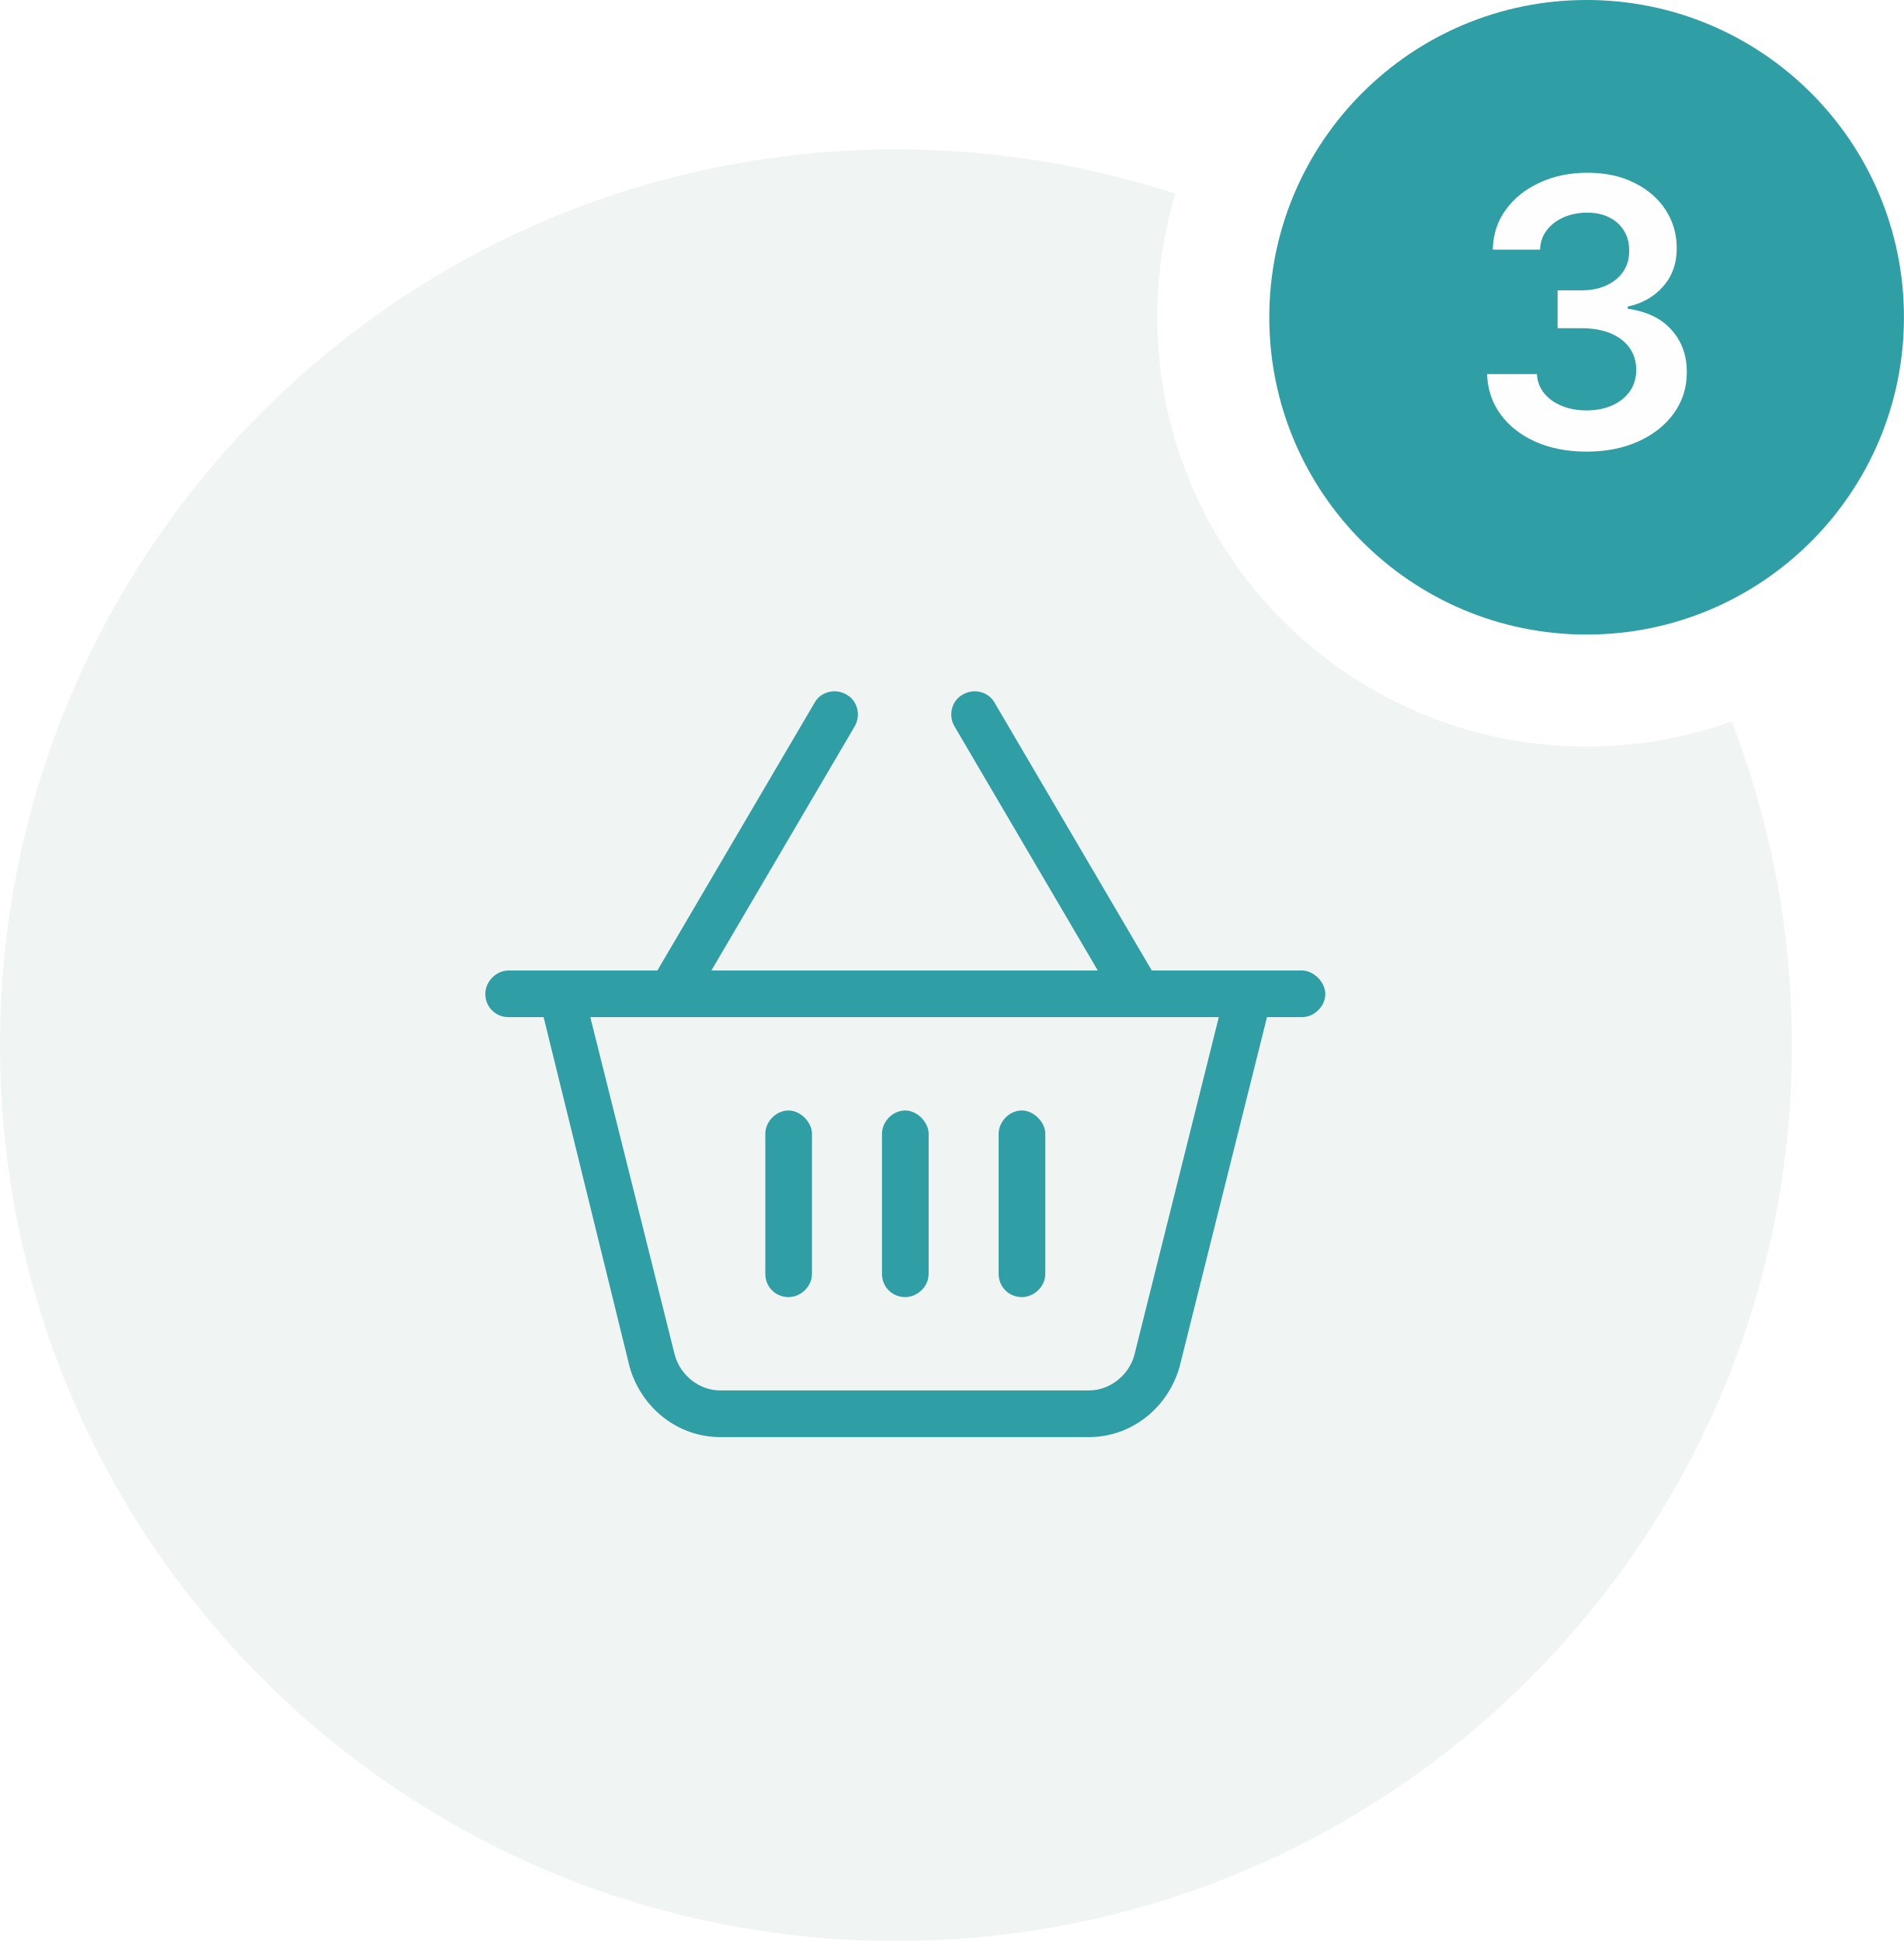
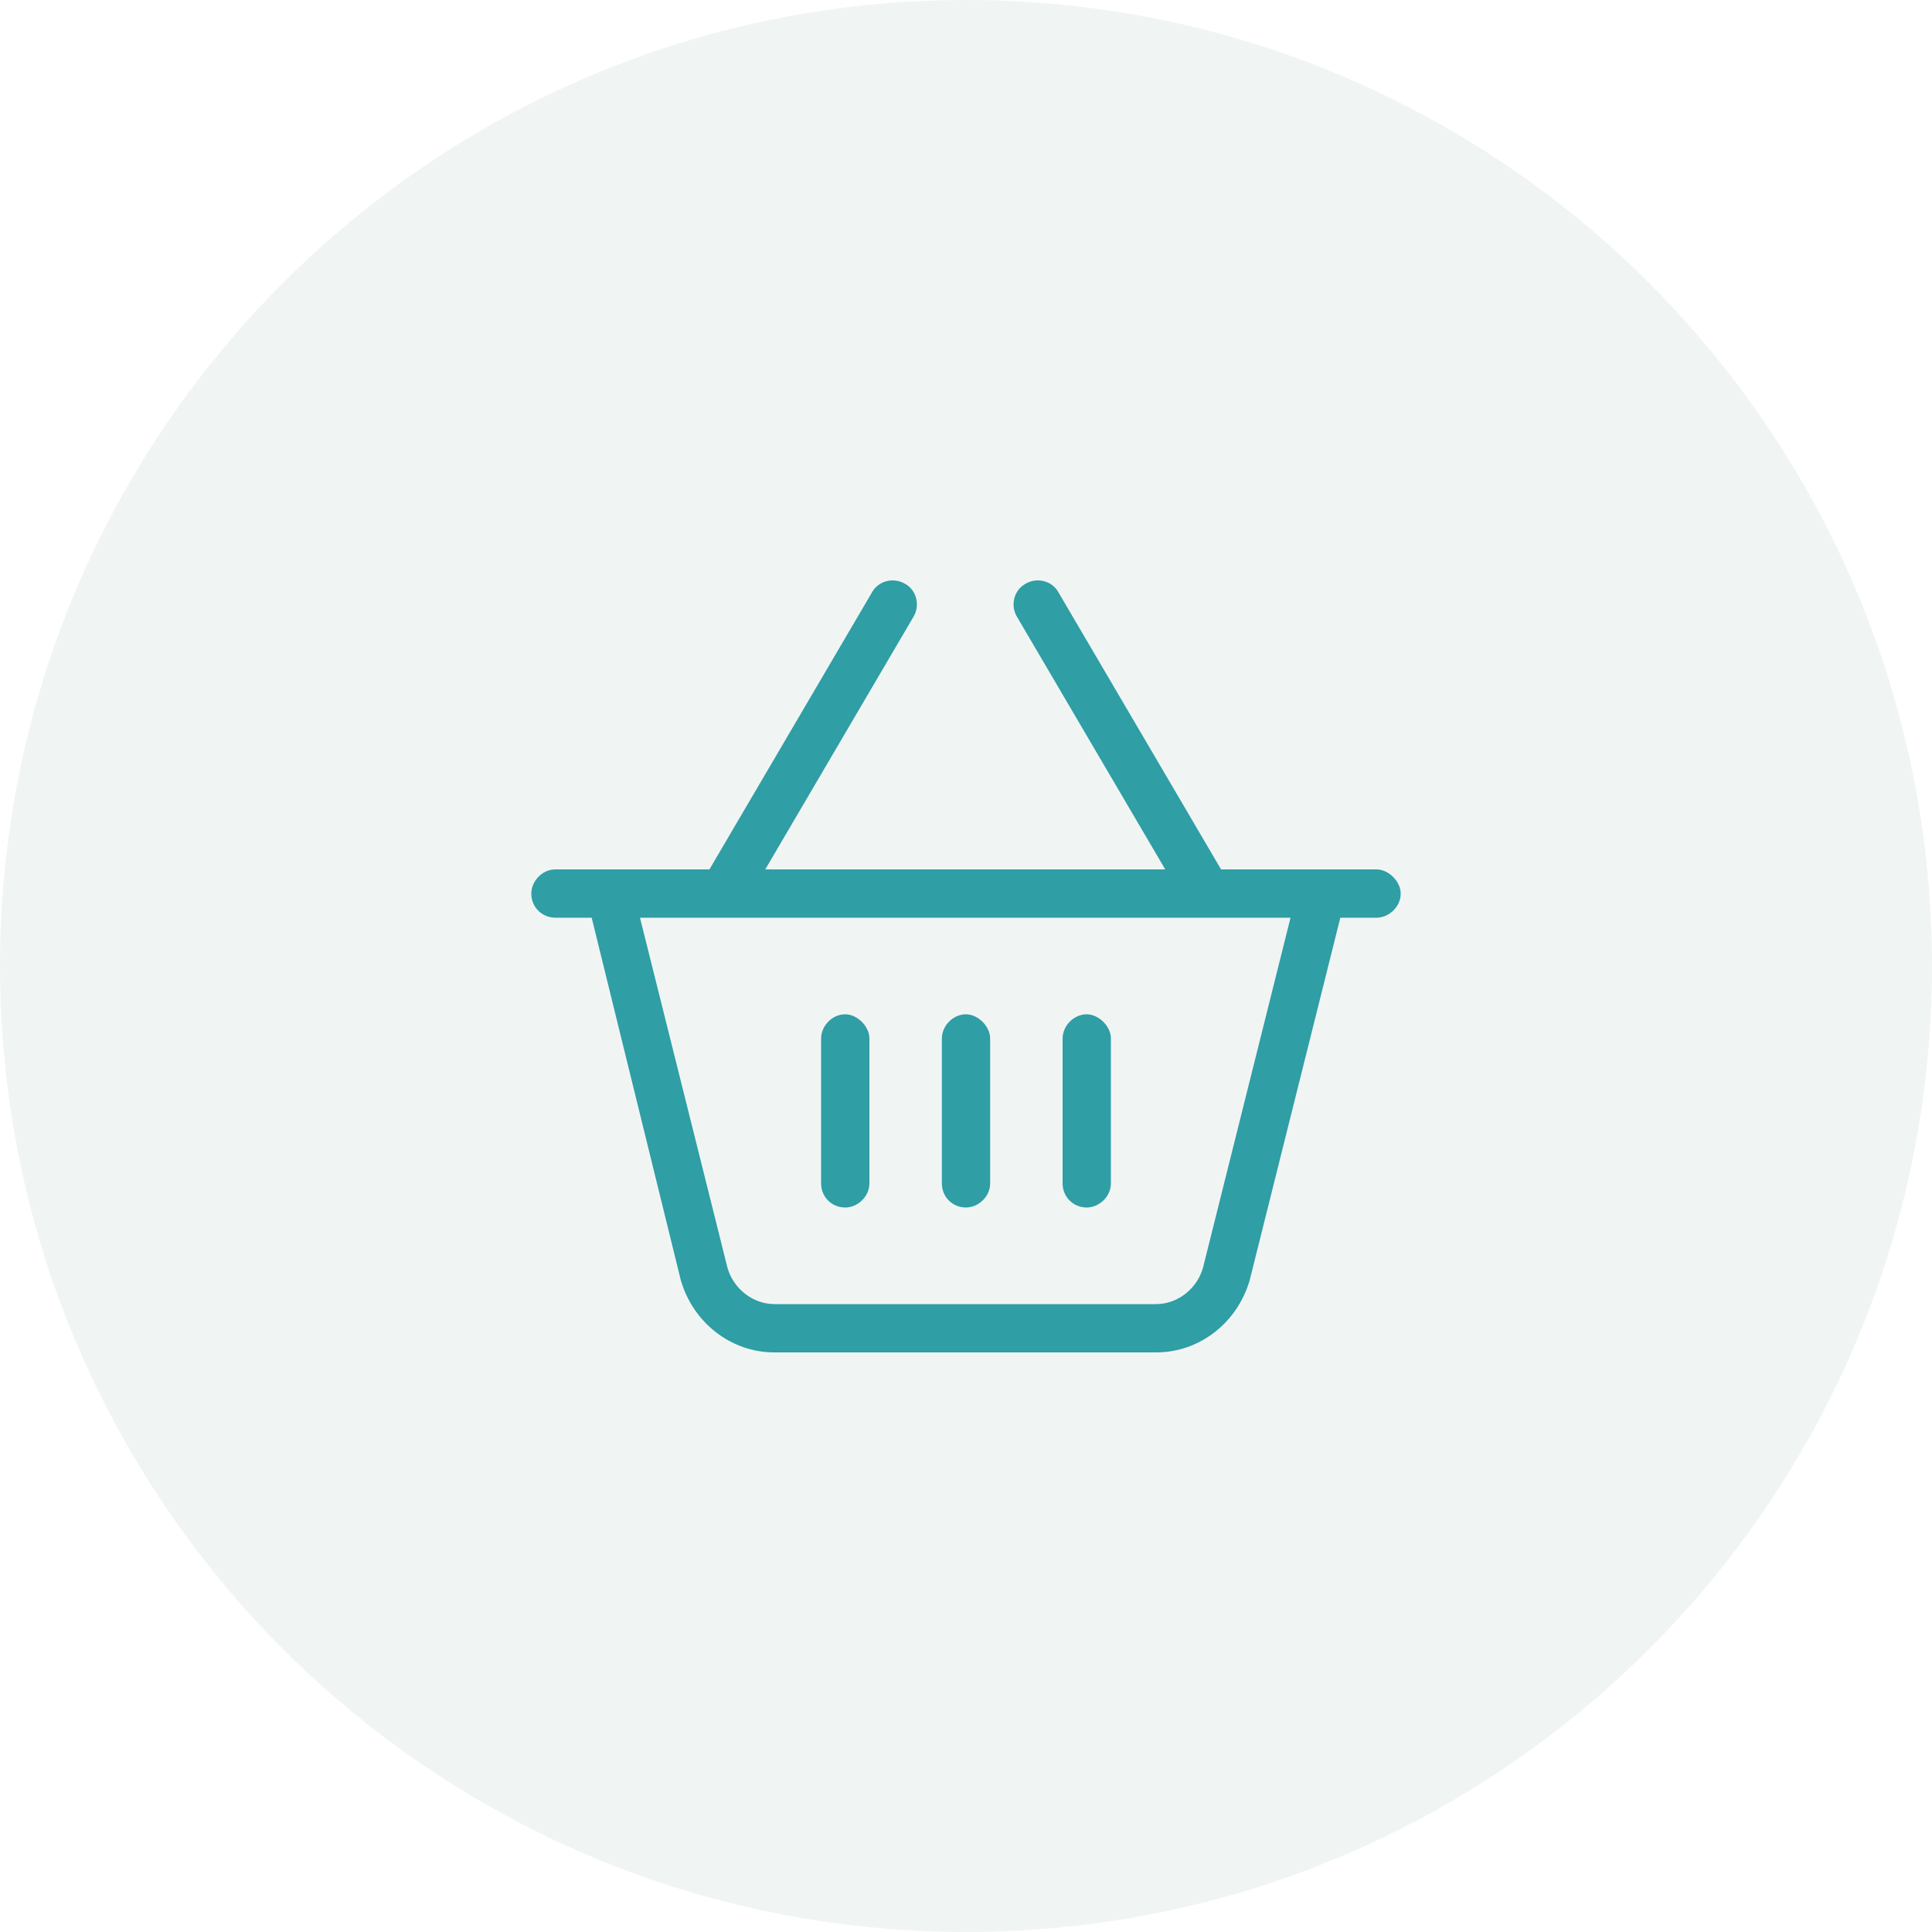
- <svg xmlns="http://www.w3.org/2000/svg" width="51" height="52" viewBox="0 0 51 52" fill="none">
-   <path fill-rule="evenodd" clip-rule="evenodd" d="M46.385 19.327C45.172 19.763 43.864 20 42.5 20C36.149 20 31 14.851 31 8.5C31 7.349 31.169 6.238 31.484 5.19C29.129 4.418 26.613 4 24 4C10.745 4 0 14.745 0 28C0 41.255 10.745 52 24 52C37.255 52 48 41.255 48 28C48 24.942 47.428 22.017 46.385 19.327Z" fill="#F0F5F4" />
-   <circle cx="42.5" cy="8.5" r="8.5" fill="#2F9EA5" />
-   <path d="M42.5 12.099C41.988 12.099 41.534 12.012 41.136 11.837C40.741 11.662 40.428 11.418 40.198 11.105C39.969 10.793 39.847 10.432 39.833 10.022H41.168C41.18 10.219 41.245 10.39 41.363 10.537C41.482 10.681 41.639 10.794 41.836 10.874C42.032 10.955 42.252 10.995 42.496 10.995C42.756 10.995 42.987 10.95 43.188 10.86C43.39 10.768 43.547 10.64 43.661 10.477C43.774 10.313 43.83 10.125 43.828 9.912C43.83 9.692 43.773 9.498 43.657 9.33C43.541 9.161 43.373 9.03 43.153 8.935C42.935 8.841 42.672 8.793 42.365 8.793H41.722V7.778H42.365C42.618 7.778 42.839 7.734 43.029 7.646C43.22 7.559 43.371 7.436 43.48 7.277C43.589 7.116 43.642 6.93 43.639 6.719C43.642 6.513 43.596 6.335 43.501 6.183C43.409 6.029 43.277 5.91 43.107 5.825C42.939 5.739 42.741 5.697 42.514 5.697C42.291 5.697 42.085 5.737 41.896 5.817C41.706 5.898 41.554 6.013 41.438 6.162C41.322 6.309 41.26 6.484 41.253 6.688H39.985C39.995 6.28 40.112 5.923 40.337 5.615C40.564 5.305 40.867 5.063 41.246 4.891C41.625 4.715 42.05 4.628 42.521 4.628C43.006 4.628 43.428 4.719 43.785 4.901C44.145 5.081 44.423 5.324 44.62 5.629C44.816 5.935 44.914 6.272 44.914 6.641C44.917 7.051 44.796 7.394 44.552 7.671C44.311 7.948 43.993 8.129 43.6 8.214V8.271C44.112 8.342 44.504 8.532 44.776 8.839C45.05 9.145 45.187 9.525 45.184 9.979C45.184 10.387 45.068 10.751 44.836 11.073C44.607 11.393 44.289 11.644 43.885 11.826C43.482 12.008 43.02 12.099 42.5 12.099Z" fill="#FEFEFE" />
-   <path d="M21.75 34.125C21.75 34.477 21.438 34.75 21.125 34.75C20.773 34.75 20.5 34.477 20.5 34.125V30.375C20.5 30.062 20.773 29.75 21.125 29.75C21.438 29.75 21.75 30.062 21.75 30.375V34.125ZM24.25 29.75C24.562 29.75 24.875 30.062 24.875 30.375V34.125C24.875 34.477 24.562 34.75 24.25 34.75C23.898 34.75 23.625 34.477 23.625 34.125V30.375C23.625 30.062 23.898 29.75 24.25 29.75ZM28 34.125C28 34.477 27.688 34.75 27.375 34.75C27.023 34.75 26.75 34.477 26.75 34.125V30.375C26.75 30.062 27.023 29.75 27.375 29.75C27.688 29.75 28 30.062 28 30.375V34.125ZM26.633 18.812L30.852 26H34.875C35.188 26 35.5 26.312 35.5 26.625C35.5 26.977 35.188 27.25 34.875 27.25H33.938L31.594 36.625C31.281 37.719 30.305 38.5 29.172 38.5H19.289C18.156 38.5 17.18 37.719 16.867 36.625L14.562 27.25H13.625C13.273 27.25 13 26.977 13 26.625C13 26.312 13.273 26 13.625 26H17.609L21.828 18.812C21.984 18.539 22.375 18.422 22.688 18.617C22.961 18.773 23.078 19.164 22.883 19.477L19.055 26H29.406L25.578 19.477C25.383 19.164 25.5 18.773 25.773 18.617C26.086 18.422 26.477 18.539 26.633 18.812ZM18.078 36.312C18.234 36.859 18.742 37.25 19.289 37.25H29.172C29.719 37.25 30.227 36.859 30.383 36.312L32.648 27.25H15.812L18.078 36.312Z" fill="#2F9EA5" />
+ <svg xmlns="http://www.w3.org/2000/svg" width="40" height="40" viewBox="0 0 40 40" fill="none">
+   <circle cx="20" cy="20" r="20" fill="#F0F5F4" />
+   <path d="M18 24.5C18 24.781 17.75 25 17.5 25C17.219 25 17 24.781 17 24.5V21.5C17 21.25 17.219 21 17.5 21C17.75 21 18 21.25 18 21.5V24.5ZM20 21C20.25 21 20.5 21.25 20.5 21.5V24.5C20.5 24.781 20.25 25 20 25C19.719 25 19.5 24.781 19.5 24.5V21.5C19.5 21.25 19.719 21 20 21ZM23 24.5C23 24.781 22.75 25 22.5 25C22.219 25 22 24.781 22 24.5V21.5C22 21.25 22.219 21 22.5 21C22.75 21 23 21.25 23 21.5V24.5ZM21.906 12.25L25.281 18H28.5C28.75 18 29 18.25 29 18.5C29 18.781 28.75 19 28.5 19H27.75L25.875 26.5C25.625 27.375 24.844 28 23.938 28H16.031C15.125 28 14.344 27.375 14.094 26.5L12.25 19H11.5C11.219 19 11 18.781 11 18.5C11 18.25 11.219 18 11.5 18H14.688L18.062 12.25C18.188 12.031 18.5 11.938 18.75 12.094C18.969 12.219 19.062 12.531 18.906 12.781L15.844 18H24.125L21.062 12.781C20.906 12.531 21 12.219 21.219 12.094C21.469 11.938 21.781 12.031 21.906 12.25ZM15.062 26.25C15.188 26.688 15.594 27 16.031 27H23.938C24.375 27 24.781 26.688 24.906 26.25L26.719 19H13.25L15.062 26.25Z" fill="#2F9EA5" />
</svg>
